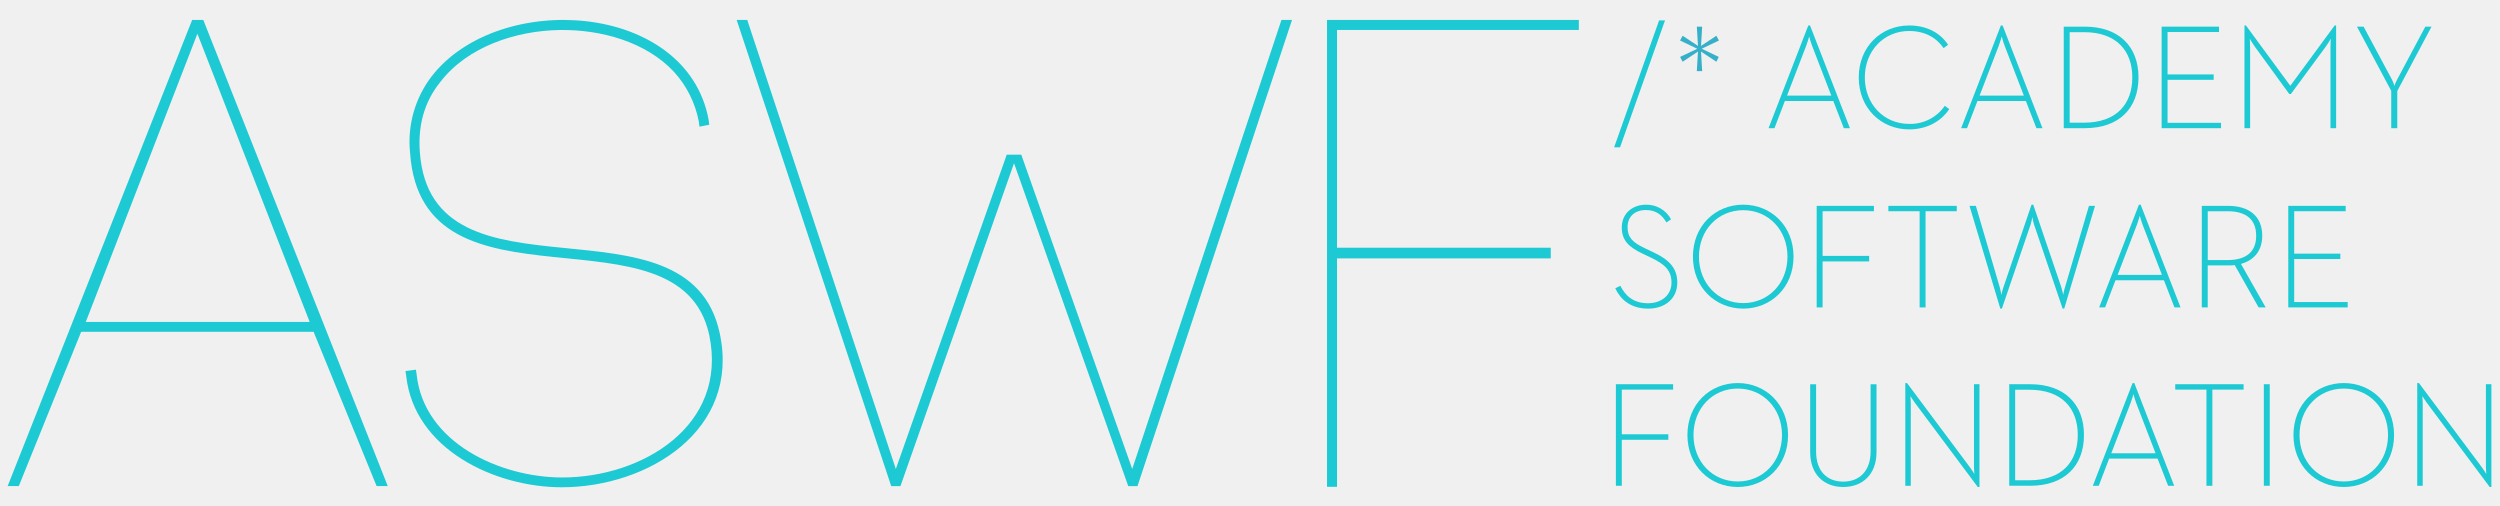
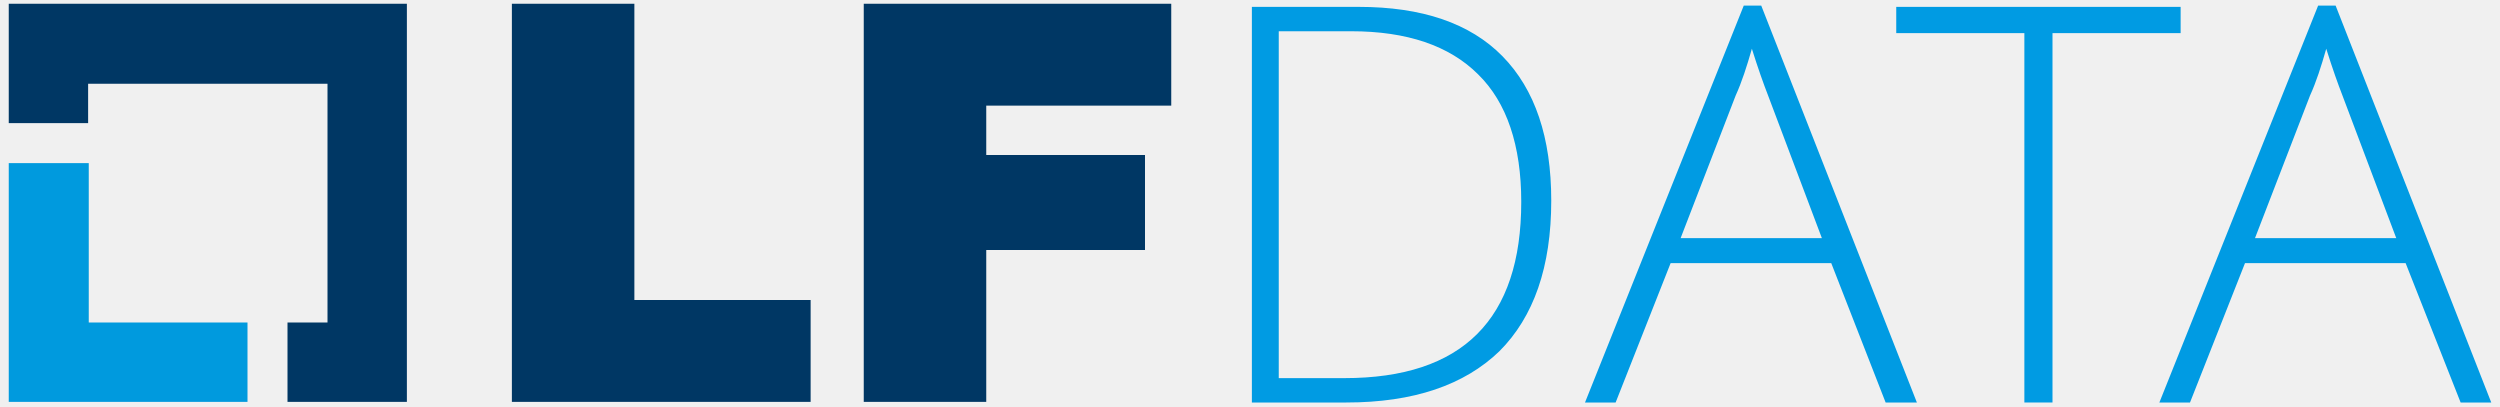
- <svg xmlns="http://www.w3.org/2000/svg" id="Layer_1" data-name="Layer 1" viewBox="0 0 1000 202.1">
-   <defs>
-     <style>.cls-1{fill:#1dcad3;}.cls-2{fill:#36b0c9;}</style>
-   </defs>
-   <polygon class="cls-1" points="666.009 8.147 663.639 8.147 645.649 58.927 648.019 58.927 666.009 8.147" />
-   <polygon class="cls-2" points="678.729 28.457 680.869 28.457 680.409 20.627 686.539 24.697 687.519 22.777 680.699 19.497 687.579 16.207 686.539 14.297 680.409 18.357 680.869 10.657 678.729 10.657 679.189 18.357 673.059 14.297 672.019 16.207 678.899 19.497 672.019 22.777 673.059 24.697 679.189 20.627 678.729 28.457" />
-   <path class="cls-1" d="M76.859,7.977l-73.8,186.46h4.46l24.95-61.72h92.97l25.21,61.72h4.46l-73.79-186.46Zm-42.55,120.8,44.65-115.29,44.91,115.29h-89.56Z" />
-   <path class="cls-1" d="M713.949,40.407h19.37l4.22,10.87h2.43l-15.96-41.1h-.69l-15.9,41.1h2.37Zm8.56-22.17c.52-1.37,1.1-3.47,1.16-3.64a38.243,38.243,0,0,0,1.16,3.7l7.69,19.95h-17.71Z" />
-   <path class="cls-1" d="M763.619,51.757c6.82,0,12.61-2.93,16.08-8.12l-1.79-1.31a16.718,16.718,0,0,1-14.28,7.23c-10.12,0-17.7-7.95-17.7-18.58s7.58-18.58,17.7-18.58c6.25,0,10.93,2.63,13.82,6.87l1.79-1.37c-3.3-4.96-8.73-7.71-15.61-7.71-11.1,0-20.13,8.42-20.13,20.79S752.519,51.757,763.619,51.757Z" />
-   <path class="cls-1" d="M790.979,40.407h19.37l4.22,10.87h2.43l-15.96-41.1h-.69l-15.9,41.1h2.36Zm8.55-22.17c.52-1.37,1.1-3.47,1.16-3.64a38.243,38.243,0,0,0,1.16,3.7l7.69,19.95h-17.7Z" />
-   <path class="cls-1" d="M855.399,30.967c0-12.49-7.92-20.31-21.51-20.31h-8.39v40.62h8.39C847.529,51.277,855.399,43.457,855.399,30.967Zm-27.53,18.1v-36.2h5.73c13.01,0,19.32,7.47,19.32,18.1s-6.3,18.1-19.32,18.1Z" />
-   <polygon class="cls-1" points="888.419 49.127 867.019 49.127 867.019 31.927 885.469 31.927 885.469 29.767 867.019 29.767 867.019 12.807 887.609 12.807 887.609 10.657 864.649 10.657 864.649 51.277 888.419 51.277 888.419 49.127" />
-   <path class="cls-1" d="M900.039,19.017c0-1.43-.12-3.52-.12-3.52s1.16,2.03,2.14,3.35l13.65,18.76h.64l13.82-18.76a33.989,33.989,0,0,0,2.14-3.35s-.12,2.09-.12,3.52v32.26h2.26v-41.1h-.58l-17.75,24.14-17.75-24.14h-.58v41.1h2.26v-32.26Z" />
-   <path class="cls-1" d="M956.479,51.277h2.43v-14.87l13.71-25.75h-2.49l-11.33,21.27a14.539,14.539,0,0,0-1.04,2.45,14.655,14.655,0,0,0-.93-2.45l-11.39-21.27h-2.66l13.71,25.69v14.93Z" />
-   <path class="cls-1" d="M167.939,60.867c-.78-10.19,1.57-19.86,8.1-27.96,10.97-14.37,30.57-20.64,47.82-20.9,16.46-.26,34.49,4.7,45.73,16.72a40.929,40.929,0,0,1,9.93,19.86l.26,2.09,3.92-.78-.26-2.09c-8.88-47.29-84.14-51.74-110.79-17.25a42.97,42.97,0,0,0-8.62,30.57c4.7,68.2,107.92,18.55,119.67,72.9,7.58,36.32-26.91,56.96-58.79,56.96-24.82,0-55.39-13.85-58.27-41.28l-.26-1.83-4.18.52.26,1.83c3.14,29.53,35.54,44.68,62.19,44.68,34.75,0,71.59-22.99,63.23-61.67C275.329,74.717,172.639,124.887,167.939,60.867Z" />
-   <polygon class="cls-1" points="452.889 187.587 408.509 61.857 402.699 61.857 358.329 187.587 298.899 7.977 294.669 7.977 356.479 194.447 360.179 194.447 405.609 65.287 451.299 194.447 454.999 194.447 516.809 7.977 512.579 7.977 452.889 187.587" />
-   <path class="cls-1" d="M530.809,194.727h4v-91.37h85.49v-4.27h-85.49v-87.1h96.72v-4.01h-100.72Z" />
-   <path class="cls-1" d="M670.919,113.047c0-5.62-3.07-9.08-9.43-12.07l-3.64-1.73c-4.86-2.33-6.82-4.3-6.82-8.36,0-4.12,2.72-6.87,7.34-6.87,4.34,0,6.59,2.27,8.21,4.96l1.85-1.25a11.118,11.118,0,0,0-10.06-5.85c-5.32,0-9.66,3.46-9.66,9.08,0,5.14,2.72,7.83,8.21,10.45l3.64,1.73c5.49,2.63,8.04,5.2,8.04,9.92,0,5.14-4.22,8.24-9.37,8.24-6.3,0-9.25-3.41-11.1-6.99l-2.02,1.02c1.91,4.06,5.73,8.13,13.19,8.13C666.069,123.447,670.919,119.387,670.919,113.047Z" />
-   <path class="cls-1" d="M697.289,123.447c11.1,0,20.13-8.42,20.13-20.79s-9.02-20.79-20.13-20.79c-11.1,0-20.12,8.42-20.12,20.79S686.189,123.447,697.289,123.447Zm0-39.37c10.12,0,17.7,7.95,17.7,18.58s-7.58,18.58-17.7,18.58-17.7-7.95-17.7-18.58S687.169,84.077,697.289,84.077Z" />
-   <polygon class="cls-1" points="729.039 104.567 747.659 104.567 747.659 102.357 729.039 102.357 729.039 84.497 749.569 84.497 749.569 82.347 726.669 82.347 726.669 122.967 729.039 122.967 729.039 104.567" />
-   <polygon class="cls-1" points="767.849 122.967 770.219 122.967 770.219 84.497 782.709 84.497 782.709 82.347 755.349 82.347 755.349 84.497 767.849 84.497 767.849 122.967" />
-   <path class="cls-1" d="M825.959,115.027a21.232,21.232,0,0,0-.69,2.93c-.06-.24-.35-1.85-.69-2.93l-11.28-33.16h-.69l-11.28,33.16a17.512,17.512,0,0,0-.75,2.93c-.06-.24-.35-1.85-.64-2.93l-9.6-32.68h-2.54l12.32,41.1h.64l11.51-33.69c.35-1.14.64-2.69.69-2.93a22.292,22.292,0,0,0,.64,2.93l11.45,33.69h.64l12.32-41.1h-2.43Z" />
-   <path class="cls-1" d="M846.199,112.097h19.37l4.22,10.87h2.43l-15.96-41.1h-.69l-15.9,41.1h2.37Zm8.56-22.17c.52-1.37,1.1-3.47,1.16-3.64a38.243,38.243,0,0,0,1.16,3.7l7.69,19.95h-17.7Z" />
-   <path class="cls-1" d="M904.899,94.287c0-7.89-5.38-11.95-13.65-11.95h-10.53v40.62h2.37v-16.79h8.15a19.298,19.298,0,0,0,2.66-.12l9.54,16.91h2.83l-9.89-17.39C901.719,104.087,904.899,100.207,904.899,94.287Zm-13.88,9.74h-7.92v-19.53h7.92c7.52,0,11.45,3.35,11.45,9.8C902.469,100.687,898.539,104.027,891.019,104.027Z" />
-   <polygon class="cls-1" points="939.079 120.817 917.679 120.817 917.679 103.607 936.129 103.607 936.129 101.457 917.679 101.457 917.679 84.497 938.269 84.497 938.269 82.347 915.309 82.347 915.309 122.967 939.079 122.967 939.079 120.817" />
-   <polygon class="cls-1" points="646.349 194.317 648.719 194.317 648.719 175.917 667.339 175.917 667.339 173.707 648.719 173.707 648.719 155.847 669.249 155.847 669.249 153.687 646.349 153.687 646.349 194.317" />
-   <path class="cls-1" d="M695.099,153.217c-11.1,0-20.13,8.42-20.13,20.79s9.02,20.79,20.13,20.79c11.1,0,20.13-8.42,20.13-20.79C715.219,161.637,706.199,153.217,695.099,153.217Zm0,39.37c-10.12,0-17.7-7.95-17.7-18.58s7.58-18.58,17.7-18.58,17.7,7.95,17.7,18.58C712.789,184.637,705.219,192.587,695.099,192.587Z" />
-   <path class="cls-1" d="M748.239,180.637c0,7.83-4.51,12.01-10.93,12.01-6.48,0-10.87-4.18-10.87-12.01v-26.94h-2.37v27.12c0,9.14,5.67,13.98,13.24,13.98,7.52,0,13.3-4.84,13.3-13.98v-27.12h-2.37Z" />
-   <path class="cls-1" d="M789.589,186.547c0,1.19.17,3.05.17,3.05s-1.04-1.67-1.79-2.69l-25.16-33.69h-.69v41.1h2.2v-32.86c0-1.19-.17-3.05-.17-3.05s1.04,1.67,1.79,2.69l25.16,33.69h.69v-41.1h-2.2v32.86Z" />
-   <path class="cls-1" d="M812.079,153.687h-8.39v40.62h8.39c13.65,0,21.51-7.83,21.51-20.31C833.599,161.517,825.669,153.687,812.079,153.687Zm-.29,38.42h-5.73v-36.2h5.73c13.01,0,19.32,7.47,19.32,18.1S824.809,192.107,811.789,192.107Z" />
-   <path class="cls-1" d="M853.029,153.217l-15.9,41.1h2.37l4.16-10.87h19.37l4.22,10.87h2.43l-15.96-41.1h-.69Zm9.19,28.08h-17.7l7.69-20.01c.52-1.37,1.1-3.46,1.16-3.64a38.248,38.248,0,0,0,1.16,3.7Z" />
-   <polygon class="cls-1" points="870.089 155.847 882.579 155.847 882.579 194.317 884.949 194.317 884.949 155.847 897.439 155.847 897.439 153.687 870.089 153.687 870.089 155.847" />
-   <rect class="cls-1" x="905.529" y="153.687" width="2.37" height="40.62" />
-   <path class="cls-1" d="M937.509,153.217c-11.1,0-20.13,8.42-20.13,20.79s9.02,20.79,20.13,20.79c11.1,0,20.12-8.42,20.12-20.79C957.639,161.637,948.619,153.217,937.509,153.217Zm0,39.37c-10.12,0-17.7-7.95-17.7-18.58s7.58-18.58,17.7-18.58,17.7,7.95,17.7,18.58S947.629,192.587,937.509,192.587Z" />
-   <path class="cls-1" d="M994.359,153.687v32.86c0,1.19.17,3.05.17,3.05s-1.04-1.67-1.79-2.69l-25.16-33.69h-.69v41.1h2.2v-32.86c0-1.19-.17-3.05-.17-3.05s1.04,1.67,1.79,2.69l25.16,33.69h.69v-41.1h-2.2Z" />
+ <svg xmlns="http://www.w3.org/2000/svg" version="1.1" id="Layer_1" x="0px" y="0px" viewBox="0 0 400 65" style="enable-background:new 0 0 400 65;" xml:space="preserve">
+   <style type="text/css">
+ 	.st0{opacity:0.8;fill:#FFFFFF;}
+ 	.st1{fill:#FFFFFF;}
+ 	.st2{opacity:0.8;fill:#231F20;}
+ 	.st3{fill:#231F20;}
+ 	.st4{fill:#009ADE;}
+ 	.st5{fill:#003764;}
+ 	.st6{fill:#009BE3;}
+ </style>
+   <g>
+     <g>
+       <polygon class="st4" points="14.2,51.6 14.2,26.1 1.4,26.1 1.4,64.3 39.6,64.3 39.6,51.6   " />
+       <polygon class="st5" points="65.1,0.6 1.4,0.6 1.4,19.7 14.1,19.7 14.1,13.4 52.4,13.4 52.4,51.6 46,51.6 46,64.3 65.1,64.3   " />
+     </g>
+     <g>
+       <path class="st5" d="M81.9,0.6h19.6V48h28.2v16.3H81.9V0.6z" />
+       <path class="st5" d="M138.1,0.6h49.3v16.3h-29.6v7.9h25.4v15.2h-25.4v24.3h-19.6V0.6z" />
+     </g>
+     <g>
+       <path class="st6" d="M248.2,32.1c0,10.6-2.8,18.6-8.3,24.1c-5.6,5.4-13.7,8.2-24.5,8.2h-15.1V1.1h17.1c10.1,0,17.8,2.6,23,7.9    C245.6,14.3,248.2,22,248.2,32.1z M243.4,32.3c0-9-2.3-15.9-6.9-20.4C231.9,7.3,225.1,5,216.2,5h-11.6v55.5h10.5    C234,60.5,243.4,51.1,243.4,32.3z" />
+       <path class="st6" d="M293,42.1h-25.7l-8.8,22.3h-4.9L279,0.9h2.8l24.9,63.5h-5L293,42.1z M268.9,38.1h22.6l-8.6-22.8    c-0.7-1.8-1.6-4.3-2.6-7.5c-0.8,2.8-1.6,5.3-2.6,7.5L268.9,38.1z" />
+       <path class="st6" d="M328.4,64.4h-4.5V5.3h-20.5V1.1h45.5v4.2h-20.5V64.4z" />
+       <path class="st6" d="M384.9,42.1h-25.7l-8.8,22.3h-4.9l25.4-63.5h2.8l24.9,63.5h-4.9L384.9,42.1z M360.8,38.1h22.6l-8.6-22.8    c-0.7-1.8-1.6-4.3-2.6-7.5c-0.8,2.8-1.6,5.3-2.6,7.5L360.8,38.1z" />
+     </g>
+   </g>
</svg>
